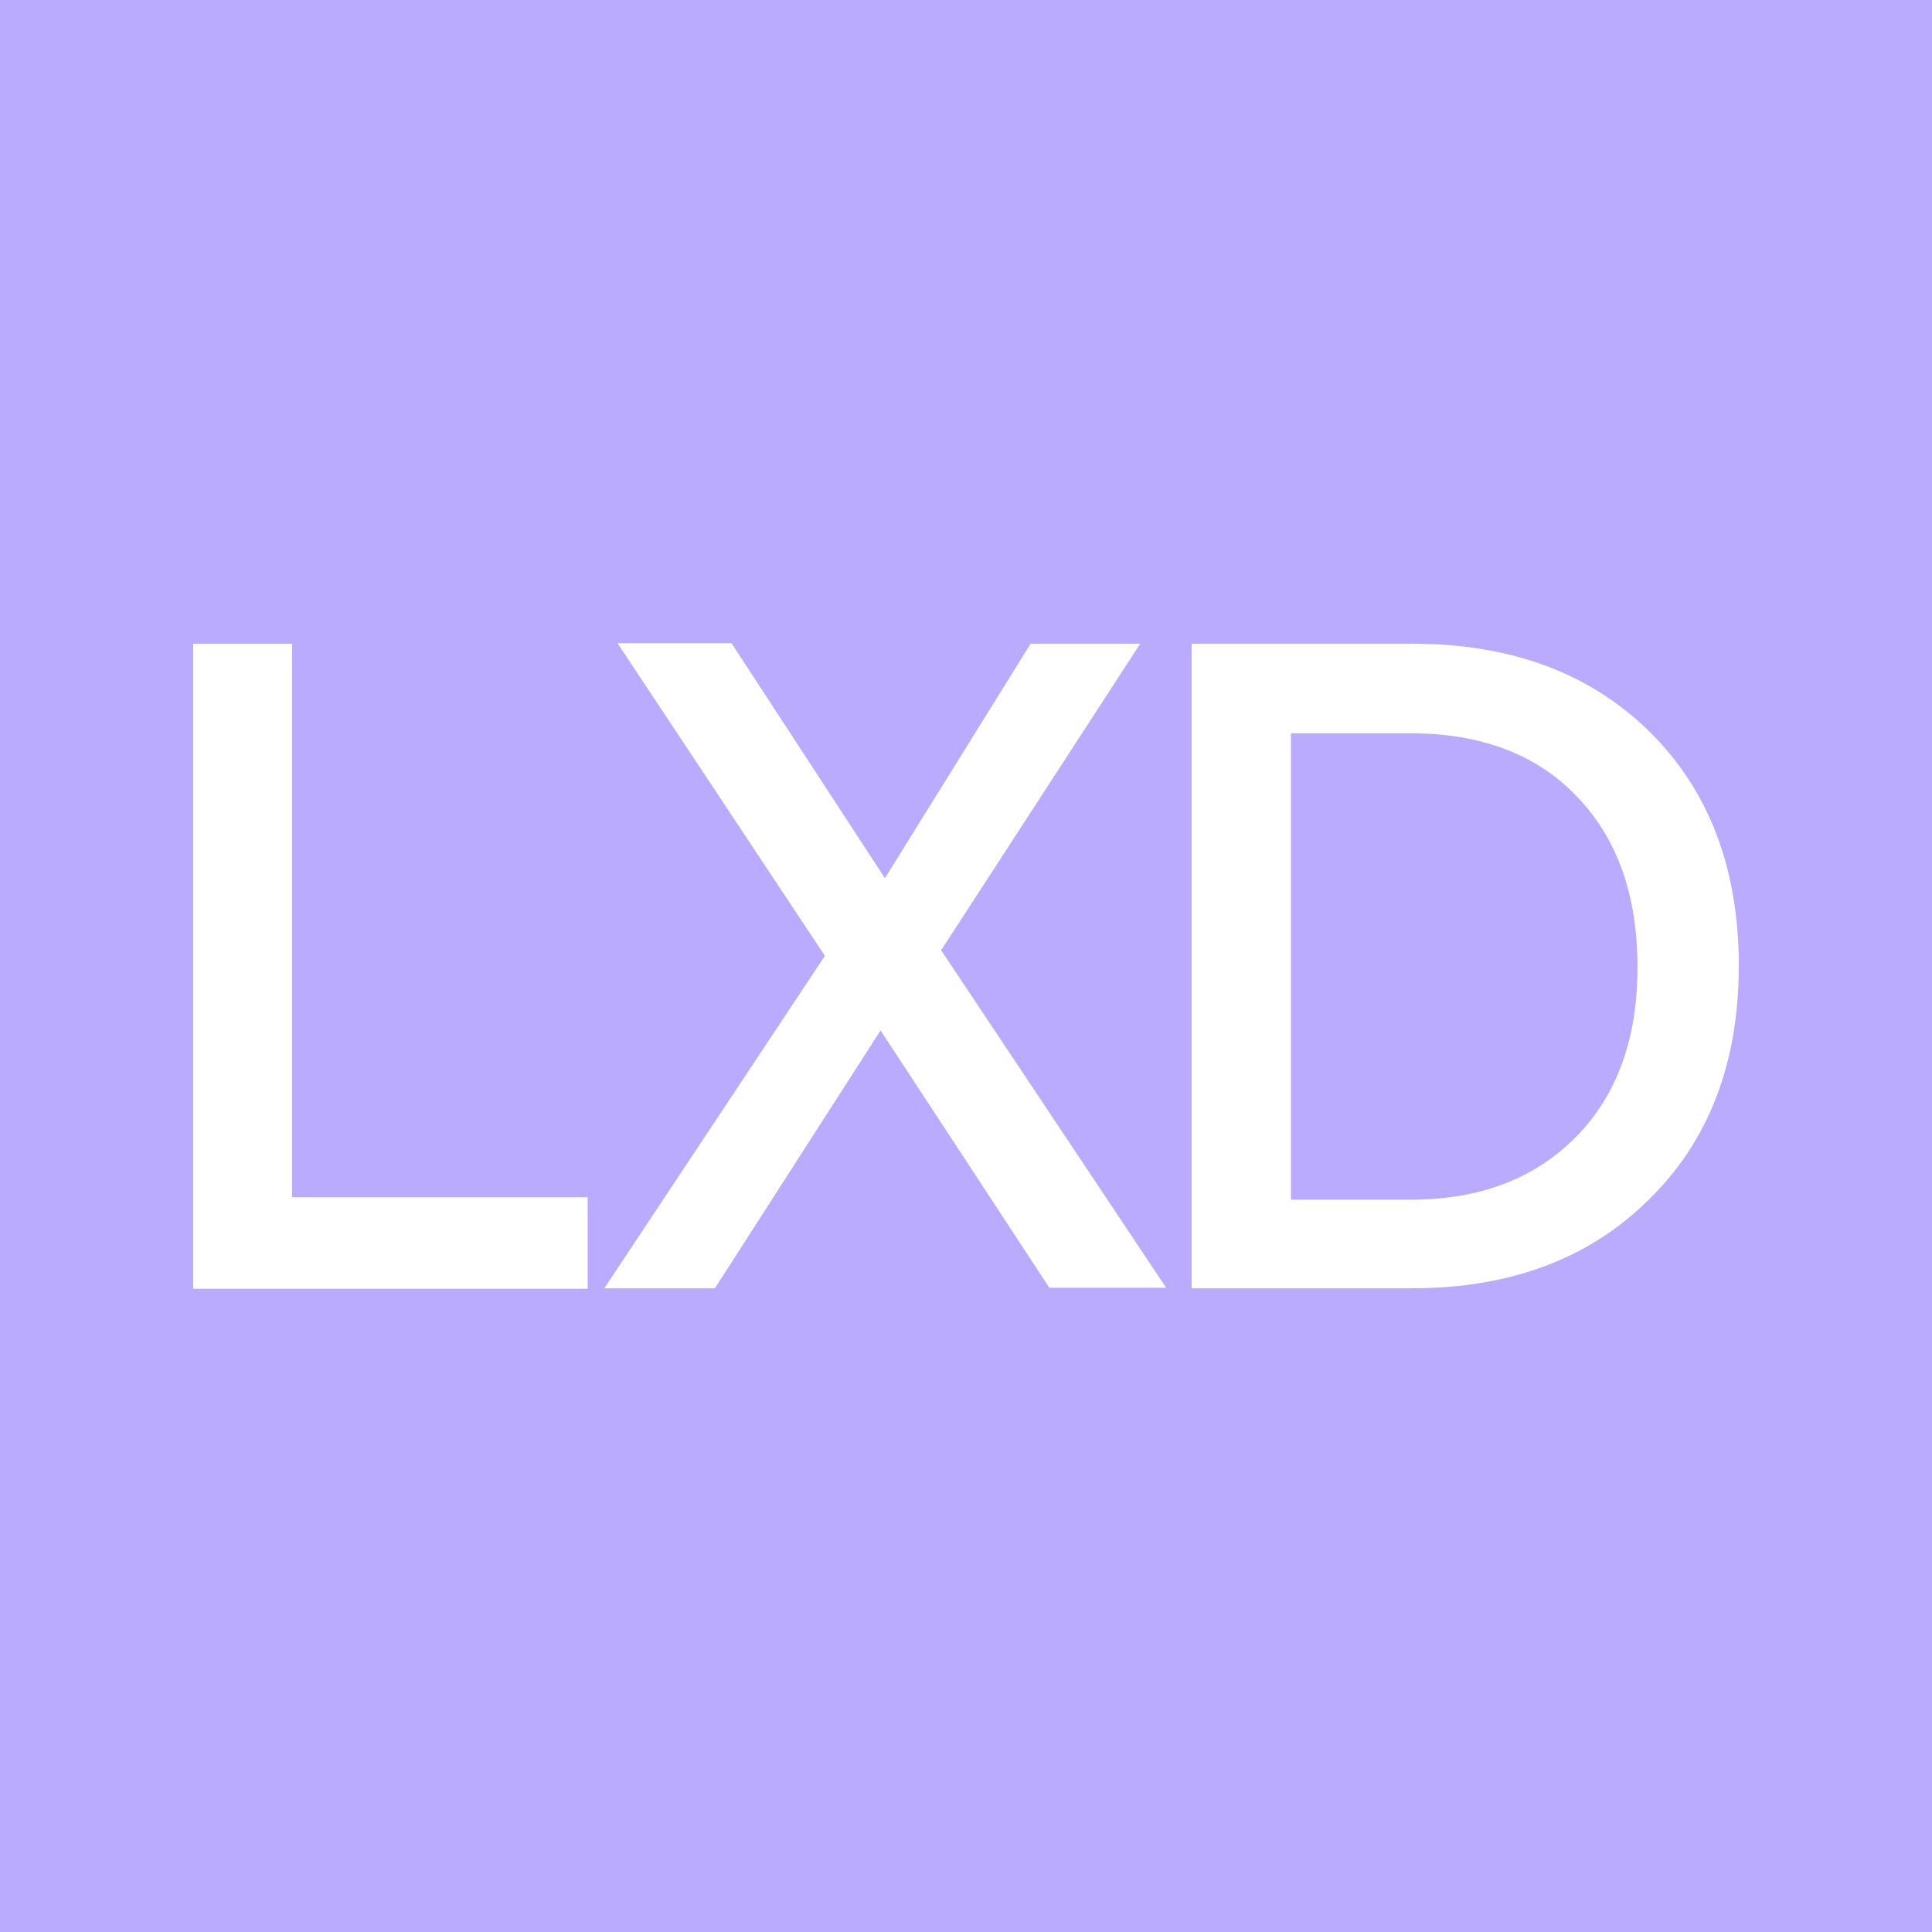
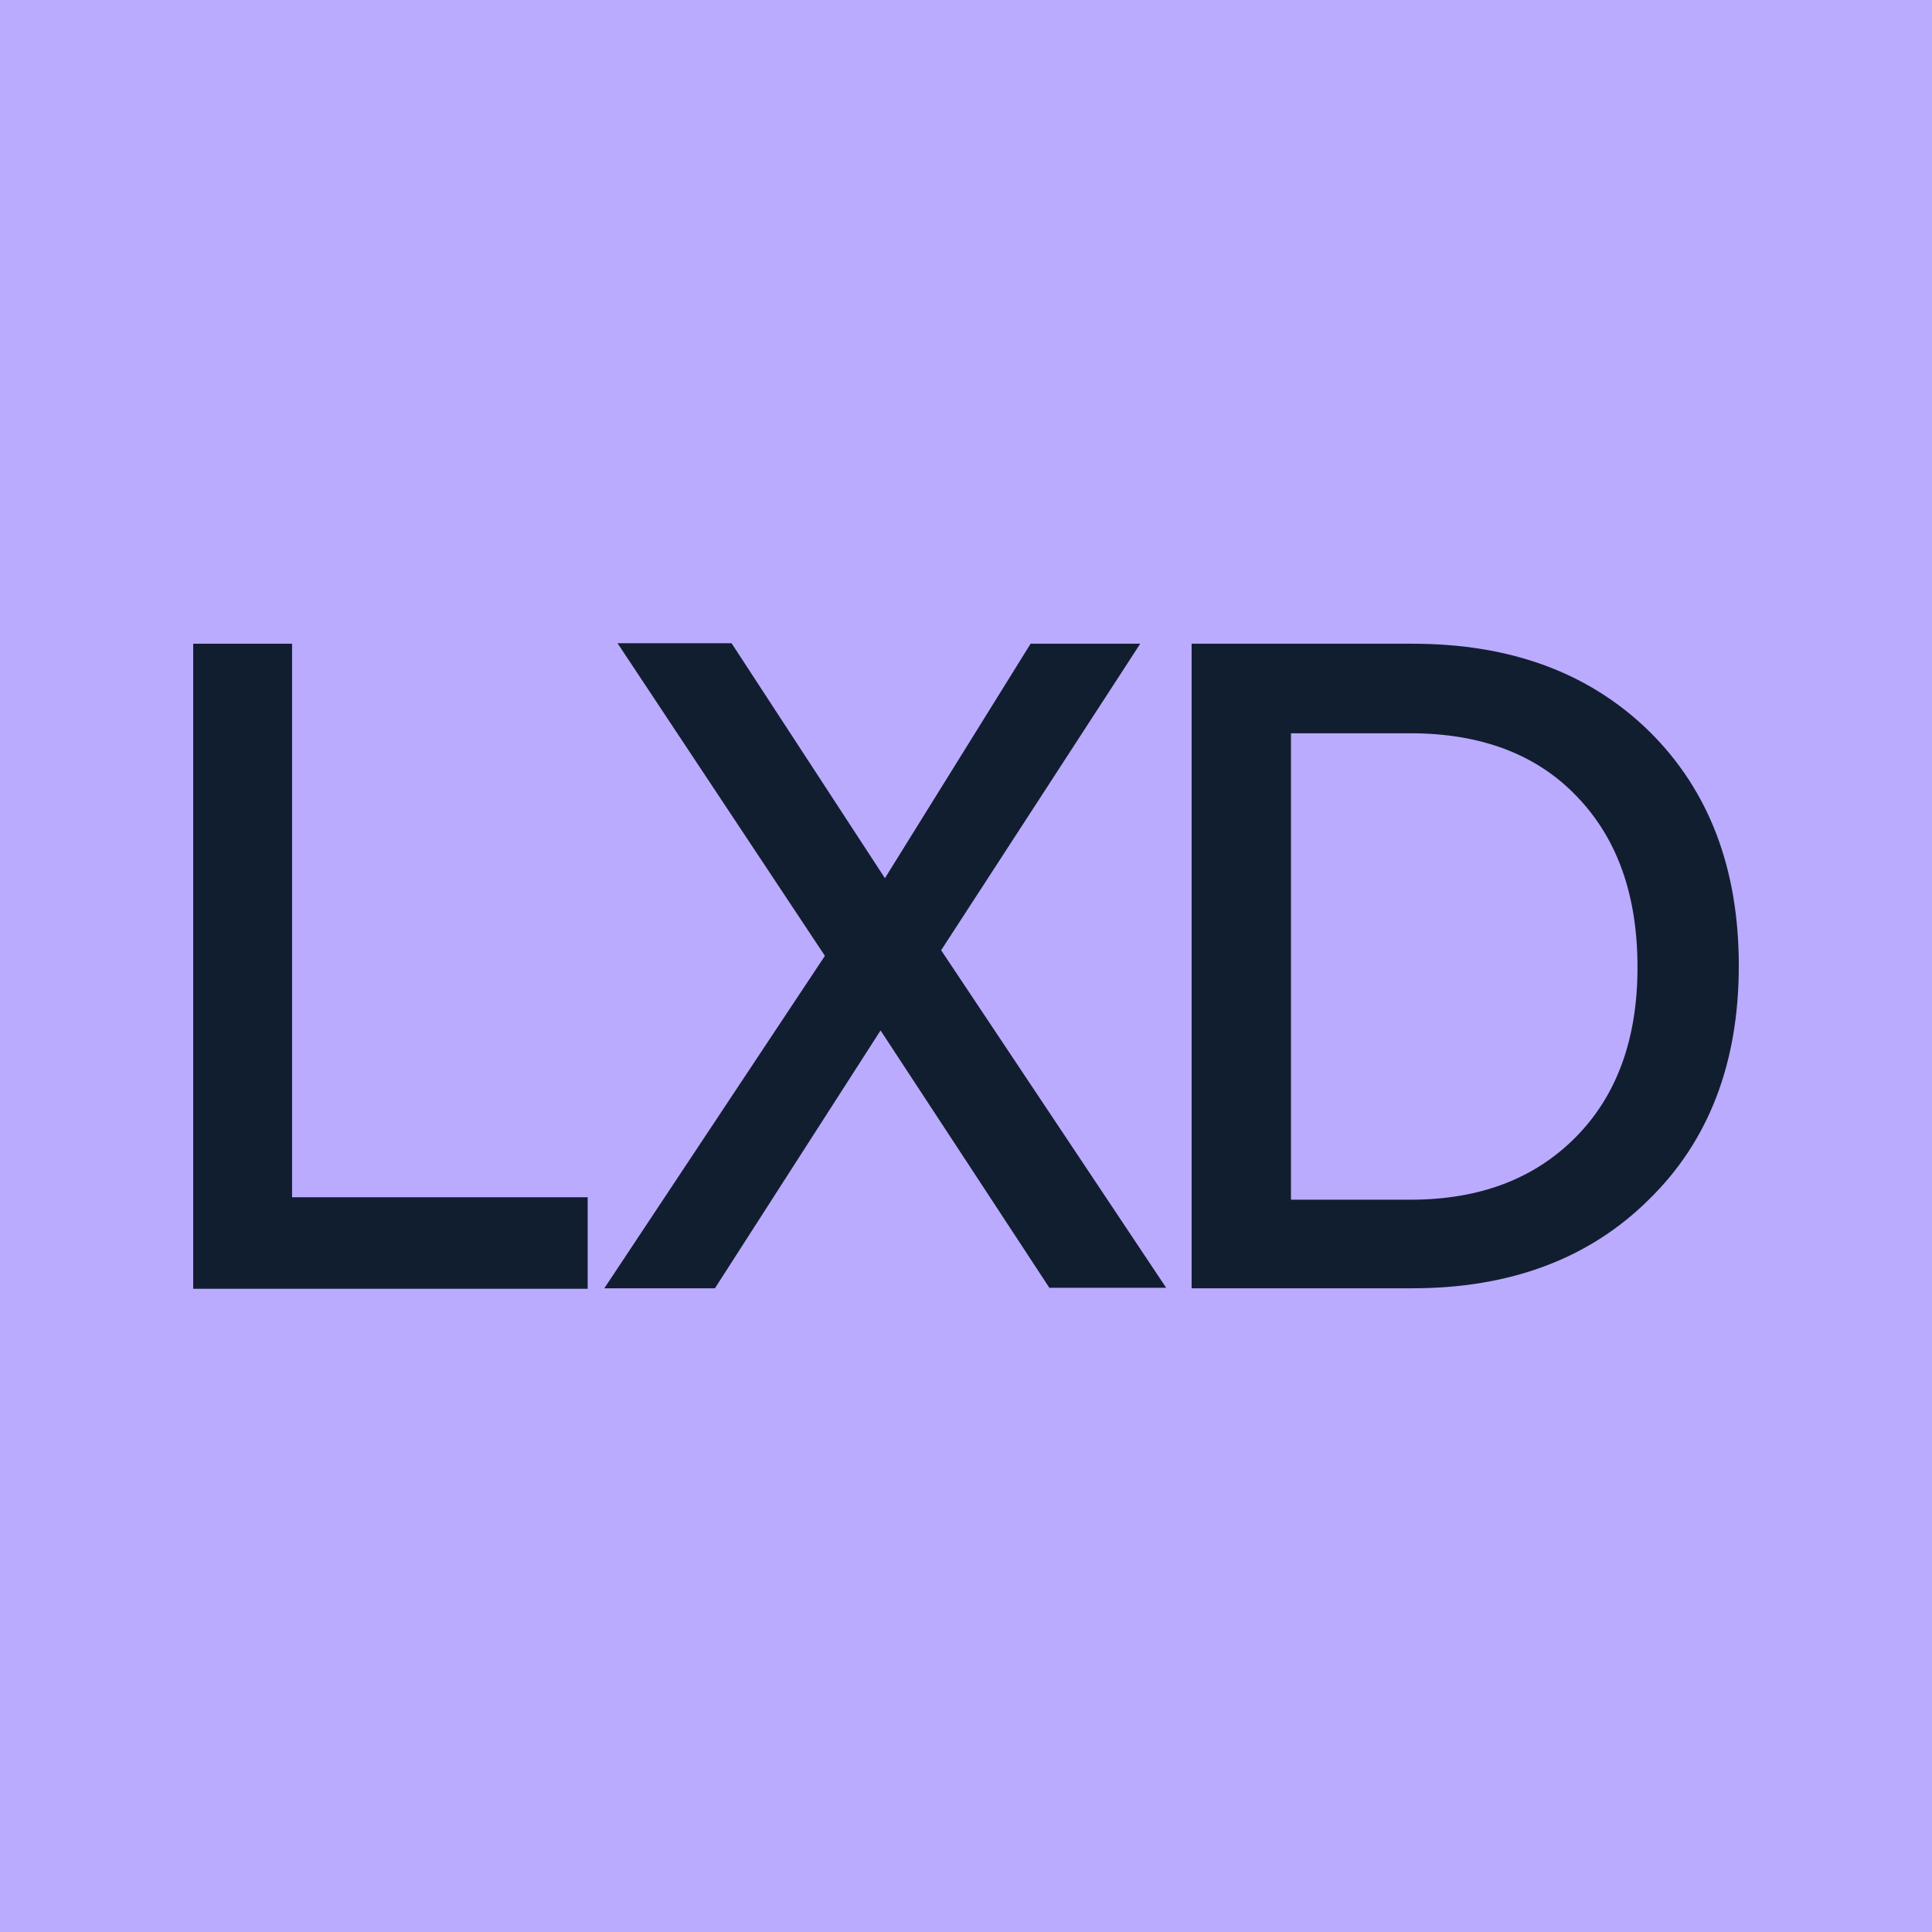
<svg xmlns="http://www.w3.org/2000/svg" width="512" height="512" viewBox="0 0 512 512">
  <rect width="512" height="512" fill="#baabff" />
-   <g fill="#FFFFFF" transform="translate(0 0) scale(1.297023) translate(-508.125 61.825)">
+   <g fill="#111e30" transform="translate(0 0) scale(1.297023) translate(-508.125 61.825)">
    <path d="M547.6,201.4V69.7h20.2v113.1h60.4v18.7H547.6z" />
    <path d="M631.6,201.4l49.3-74.3l2.2-0.1l35.6-57.3h22.4l-45.4,69.9h-1.8l-39.7,61.8H631.6z M722.6,201.4l-40.8-62.2 l-1.4-0.1l-46.1-69.5h23.3l37.4,57.3h1.8l49.6,74.4H722.6z" />
    <path d="M751.6,201.4V69.7h45.1c20.2,0,36.3,6,48.5,18c12.1,12,18.2,27.9,18.2,47.8c0,19.8-6.1,35.8-18.4,47.8 c-12.2,12.1-28.4,18.1-48.3,18.1H751.6z M771.9,183.3h24.4c14.2,0,25.4-4.3,33.8-12.8c8.4-8.5,12.6-20.1,12.6-34.6v-0.1 c0-14.7-4.1-26.3-12.4-34.9c-8.2-8.6-19.6-12.9-34-12.9h-24.4V183.3z" />
  </g>
</svg>
